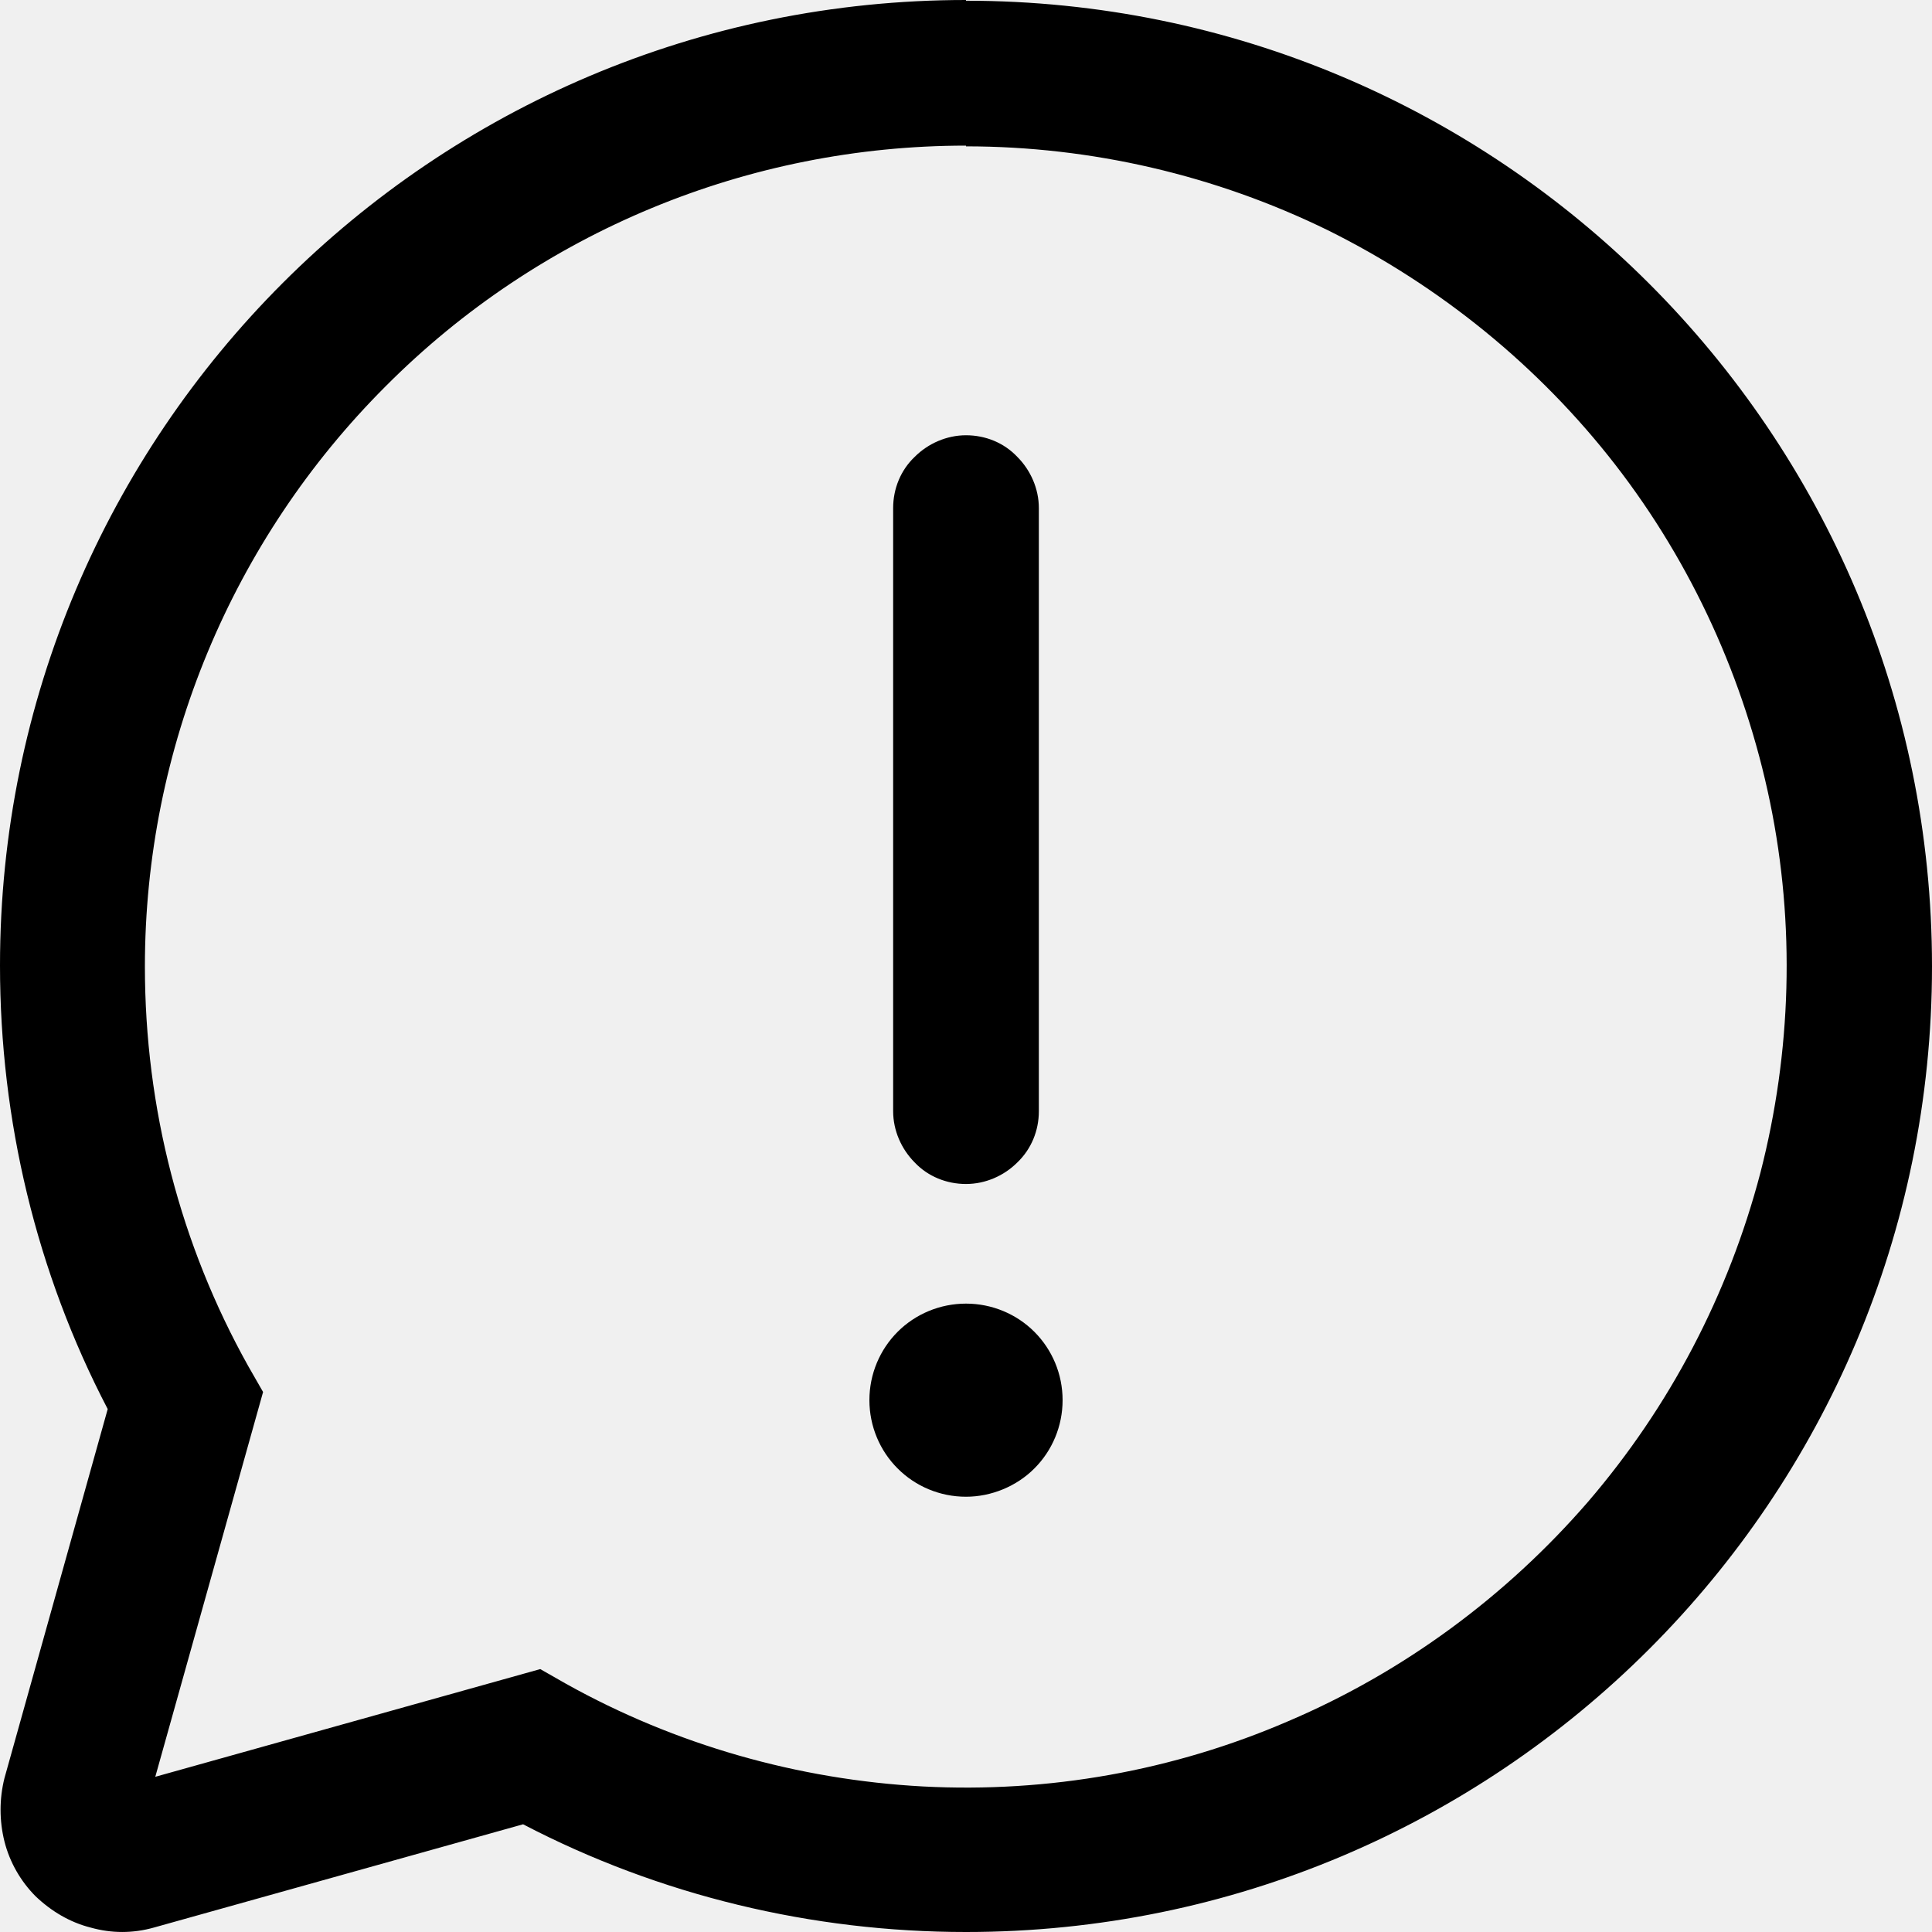
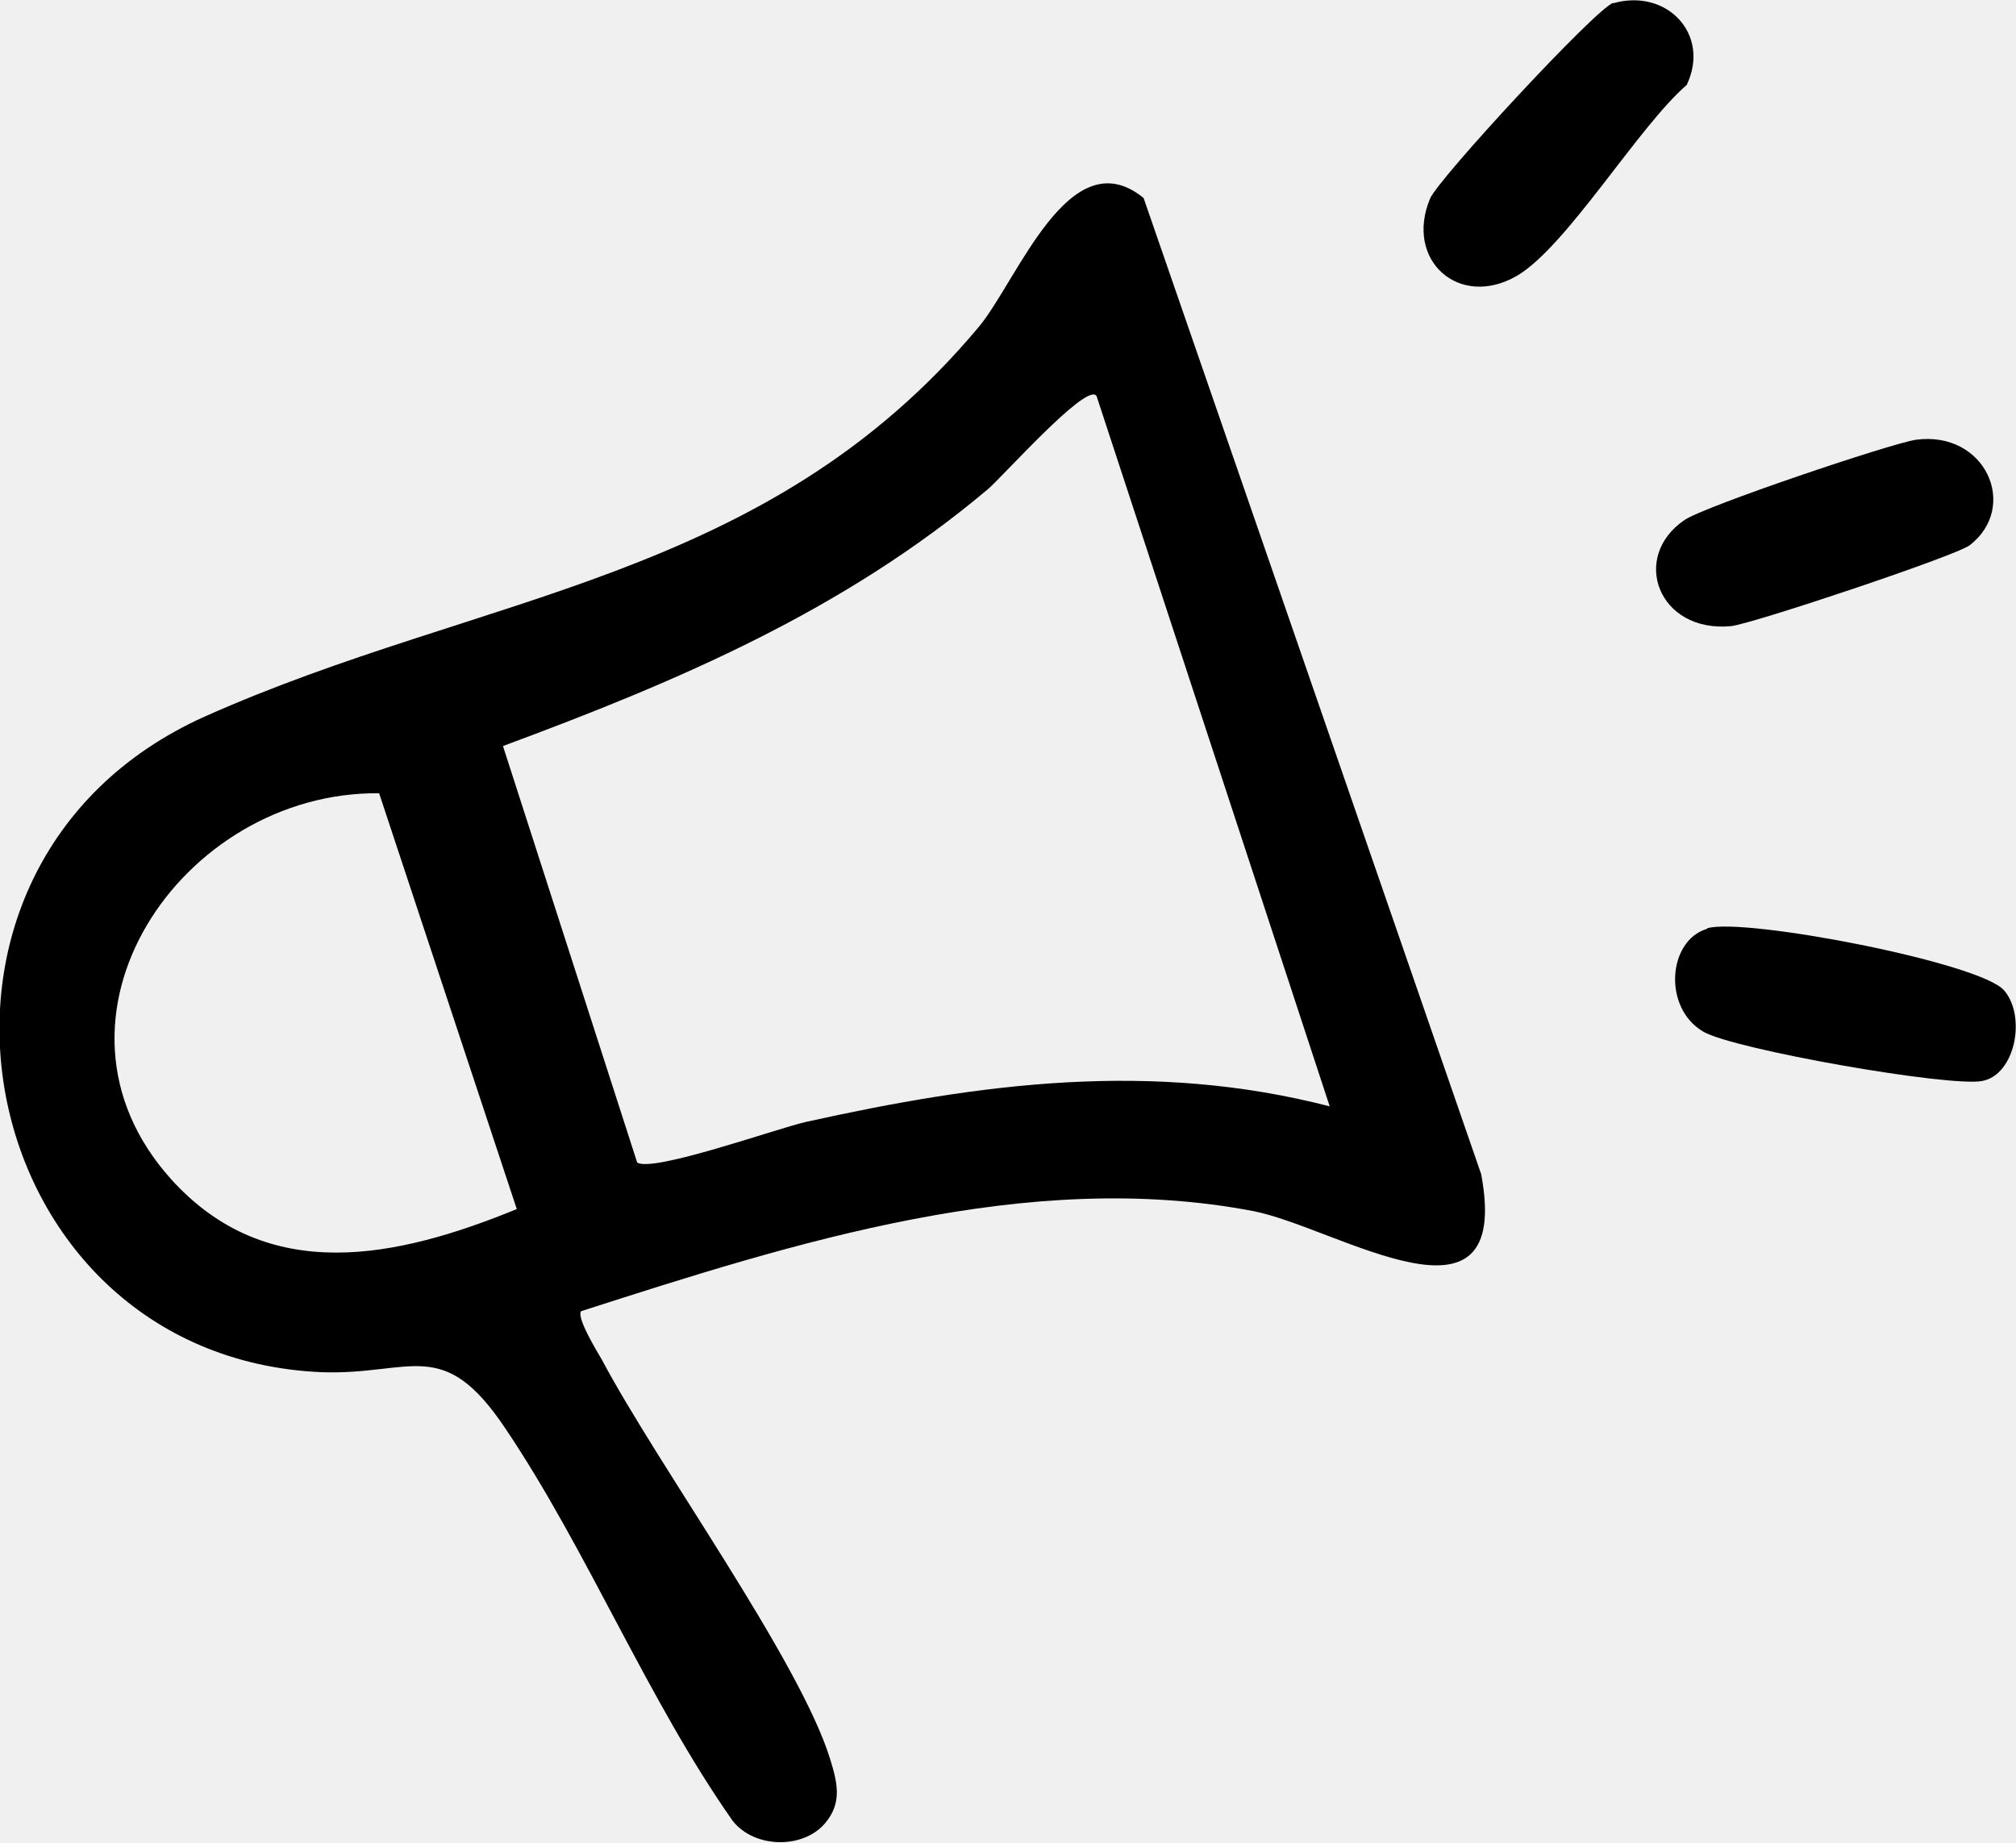
- <svg xmlns="http://www.w3.org/2000/svg" width="24" height="24" viewBox="0 0 24 24" fill="none">
-   <path d="M12 5.407C12.24 5.407 12.471 5.499 12.637 5.675C12.803 5.841 12.905 6.072 12.905 6.311V13.804C12.905 14.044 12.812 14.274 12.637 14.441C12.471 14.607 12.24 14.708 12 14.708C11.76 14.708 11.529 14.616 11.363 14.441C11.197 14.274 11.095 14.044 11.095 13.804V6.311C11.095 6.072 11.188 5.841 11.363 5.675C11.529 5.509 11.76 5.407 12 5.407ZM12 18.593C12.314 18.593 12.628 18.464 12.849 18.242C13.071 18.021 13.2 17.716 13.2 17.393C13.2 17.07 13.071 16.766 12.849 16.544C12.628 16.323 12.323 16.194 12 16.194C11.677 16.194 11.372 16.323 11.151 16.544C10.929 16.766 10.8 17.07 10.8 17.393C10.8 17.716 10.929 18.021 11.151 18.242C11.372 18.464 11.677 18.593 12 18.593ZM12 0.009C18.628 0.009 24 5.379 24 12.005C24 18.63 18.628 24 12 24C10.089 24 8.197 23.548 6.498 22.662L1.911 23.945C1.652 24.018 1.385 24.018 1.126 23.945C0.868 23.88 0.637 23.742 0.443 23.557C0.258 23.372 0.12 23.133 0.055 22.874C-0.009 22.616 -0.009 22.348 0.055 22.09L1.338 17.504C0.452 15.806 0 13.915 0 11.995C0 5.37 5.372 0 12 0V0.009ZM12 1.809C9.295 1.809 6.702 2.879 4.791 4.798C2.88 6.708 1.8 9.301 1.8 12.005C1.8 13.767 2.243 15.465 3.083 16.969L3.268 17.292L1.929 22.072L6.711 20.734L7.034 20.918C8.391 21.675 9.914 22.108 11.465 22.192C13.025 22.274 14.575 21.998 16.006 21.38C17.437 20.77 18.711 19.829 19.726 18.657C20.741 17.476 21.471 16.083 21.868 14.57C22.255 13.066 22.302 11.488 21.988 9.965C21.674 8.443 21.018 7.003 20.068 5.776C19.117 4.549 17.889 3.552 16.495 2.86C15.101 2.178 13.56 1.818 12 1.818V1.809Z" fill="black" />
+ <svg xmlns="http://www.w3.org/2000/svg" width="35" height="32" viewBox="0 0 35 32" fill="none">
+   <g clip-path="url(#clip0_1243_108)">
+     <path d="M14.329 31.655C13.957 32.107 13.104 32.107 12.72 31.619C11.242 29.514 10.197 26.921 8.78 24.815C7.687 23.173 7.147 23.887 5.573 23.828C-0.565 23.554 -2.222 15.036 3.555 12.443C8.372 10.29 13.296 10.1 16.995 5.674C17.668 4.865 18.569 2.391 19.854 3.438L25.715 20.39C26.268 23.34 23.217 21.317 21.764 21.032C17.848 20.282 13.789 21.579 10.089 22.769C10.005 22.876 10.353 23.447 10.45 23.613C11.422 25.445 13.885 28.836 14.413 30.549C14.533 30.941 14.629 31.298 14.329 31.655ZM19.025 6.864C18.821 6.686 17.404 8.28 17.152 8.494C14.653 10.599 11.783 11.825 8.732 12.955L11.062 20.187C11.326 20.366 13.464 19.605 13.981 19.485C17.032 18.807 19.998 18.415 23.085 19.212L19.037 6.876L19.025 6.864ZM8.972 20.996L6.582 13.775C3.147 13.74 0.468 17.689 2.967 20.473C4.648 22.34 6.906 21.841 8.972 20.996Z" fill="black" />
+     <path d="M33.258 7.637C34.471 7.471 35.06 8.803 34.195 9.469C33.967 9.648 30.412 10.837 30.052 10.873C28.79 10.992 28.298 9.671 29.247 9.029C29.595 8.791 32.802 7.709 33.258 7.637Z" fill="black" />
+     <path d="M27.998 0.059C28.934 -0.214 29.703 0.595 29.283 1.475C28.442 2.201 27.193 4.294 26.328 4.794C25.331 5.365 24.382 4.52 24.827 3.45C24.959 3.117 27.721 0.131 28.01 0.048L27.998 0.059Z" fill="black" />
+     <path d="M29.643 16.119C30.28 15.929 34.387 16.714 34.796 17.201C35.18 17.654 34.988 18.665 34.411 18.772C33.835 18.879 30.099 18.224 29.571 17.915C28.862 17.499 28.959 16.333 29.631 16.131L29.643 16.119Z" fill="black" />
+   </g>
+   <defs>
+     <clipPath id="clip0_1243_108">
+       <rect width="35" height="32" fill="white" />
+     </clipPath>
+   </defs>
</svg>
